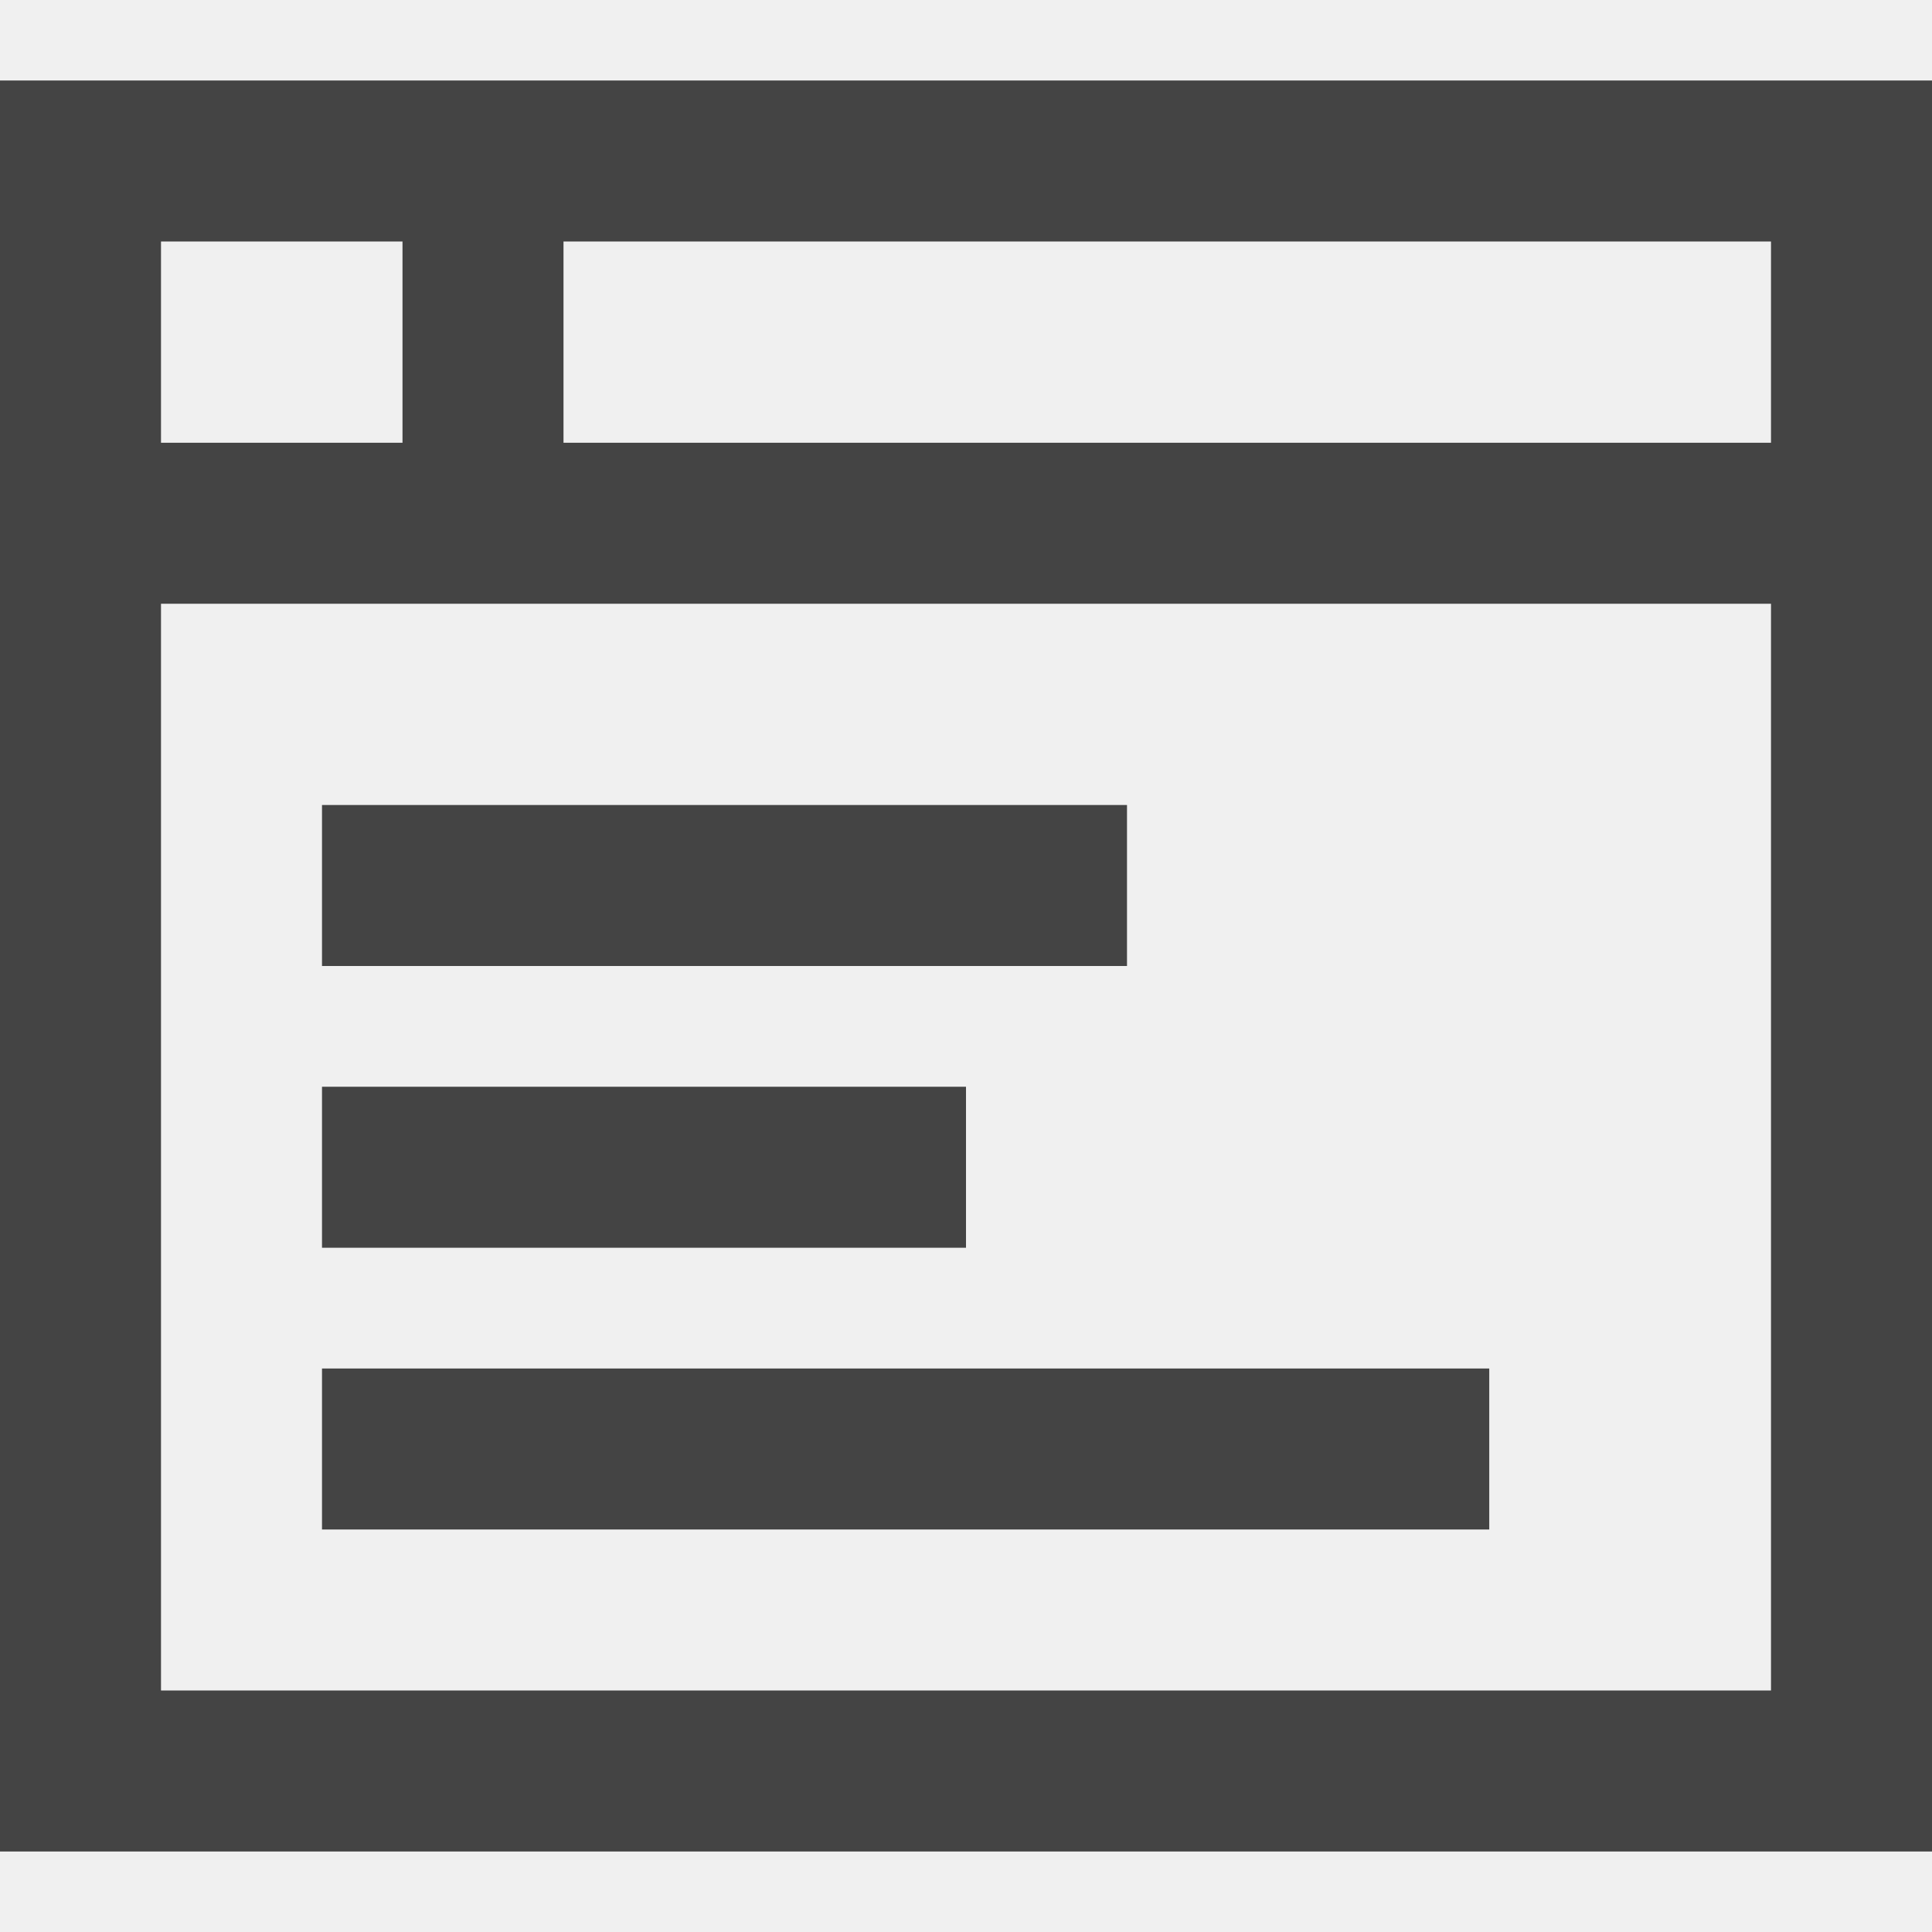
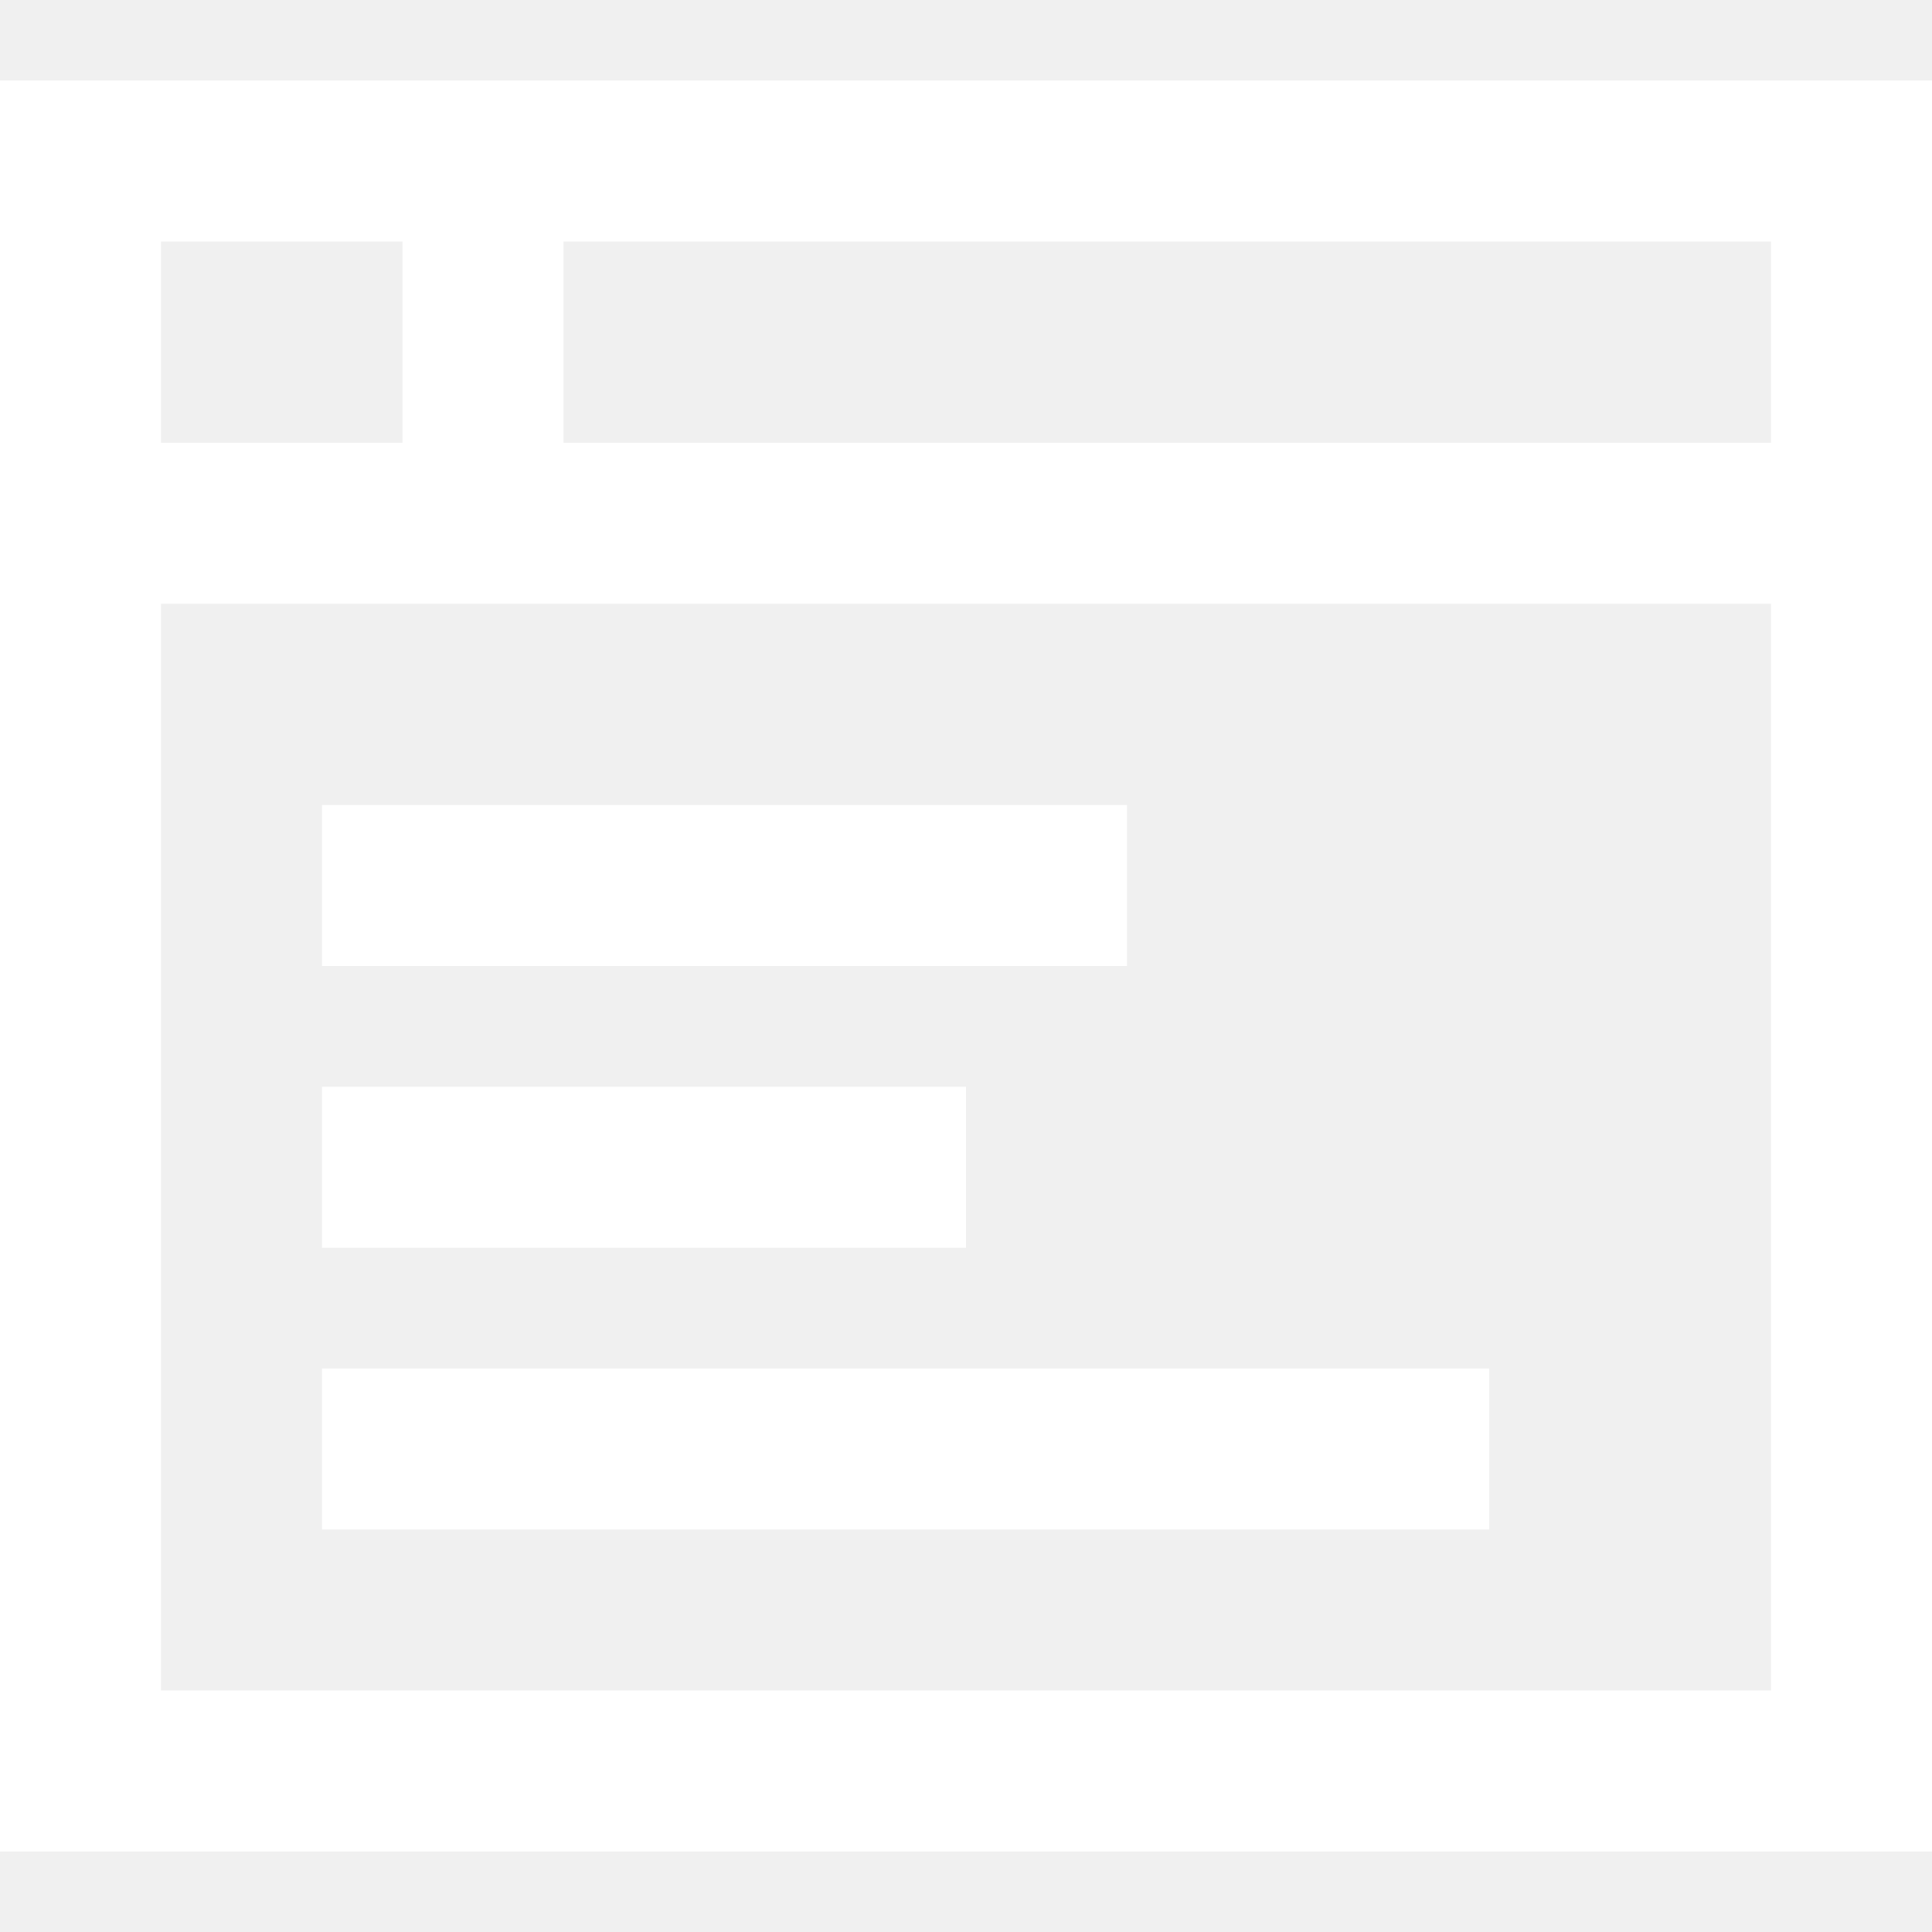
<svg xmlns="http://www.w3.org/2000/svg" height="22px" viewBox="0 -16 384 384" width="22px" class="">
  <g>
-     <path d="m80 0h-80v352h384v-352zm-48 32h48v40h-48zm320 288h-320v-216h320zm0-248h-240v-40h240zm0 0" data-original="#000000" class="active-path" data-old_color="#000000" fill="#444444" />
-     <path d="m64 144h160v32h-160zm0 0" data-original="#000000" class="active-path" data-old_color="#000000" fill="#444444" />
-     <path d="m64 200h128v32h-128zm0 0" data-original="#000000" class="active-path" data-old_color="#000000" fill="#444444" />
-     <path d="m64 256h232v32h-232zm0 0" data-original="#000000" class="active-path" data-old_color="#000000" fill="#444444" />
+     <path d="m80 0h-80v352h384v-352zm-48 32h48v40h-48zm320 288h-320v-216h320zm0-248h-240v-40h240zm0 0" data-original="#000000" class="active-path" data-old_color="#000000" fill="#ffffff" />
+     <path d="m64 144h160v32h-160zm0 0" data-original="#000000" class="active-path" data-old_color="#000000" fill="#ffffff" />
+     <path d="m64 200h128v32h-128zm0 0" data-original="#000000" class="active-path" data-old_color="#000000" fill="#ffffff" />
+     <path d="m64 256h232v32h-232zm0 0" data-original="#000000" class="active-path" data-old_color="#000000" fill="#ffffff" />
  </g>
</svg>
